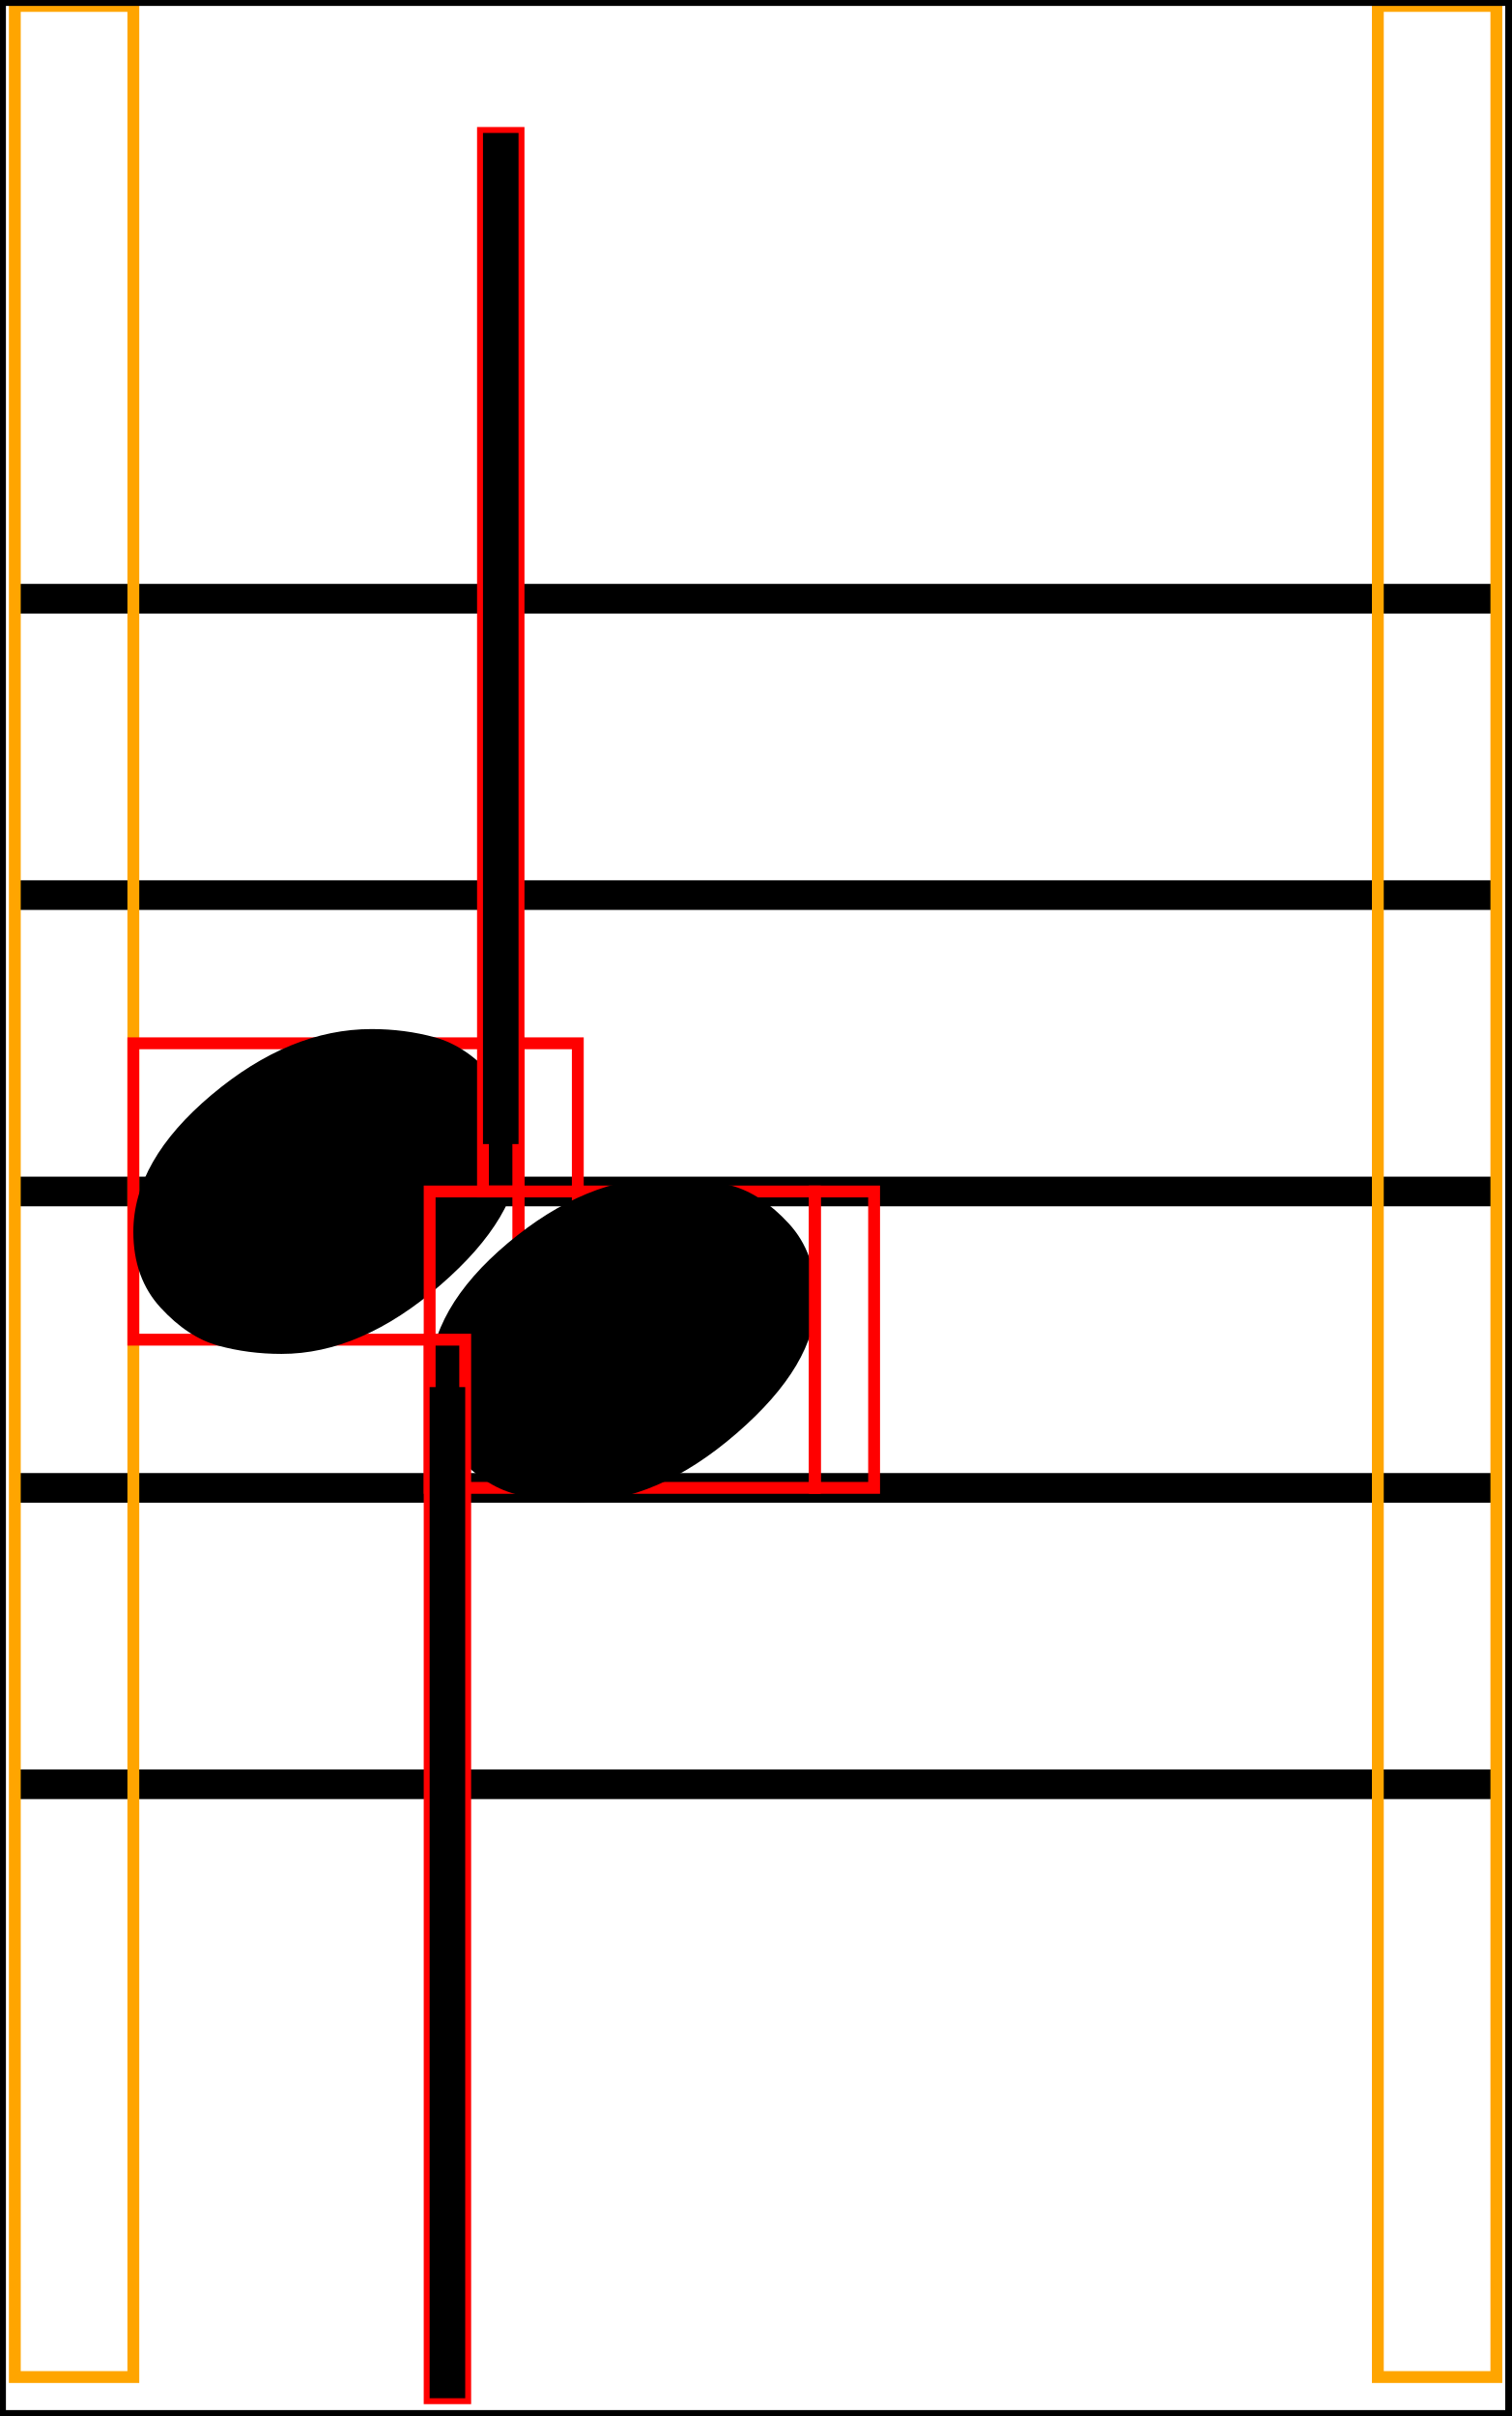
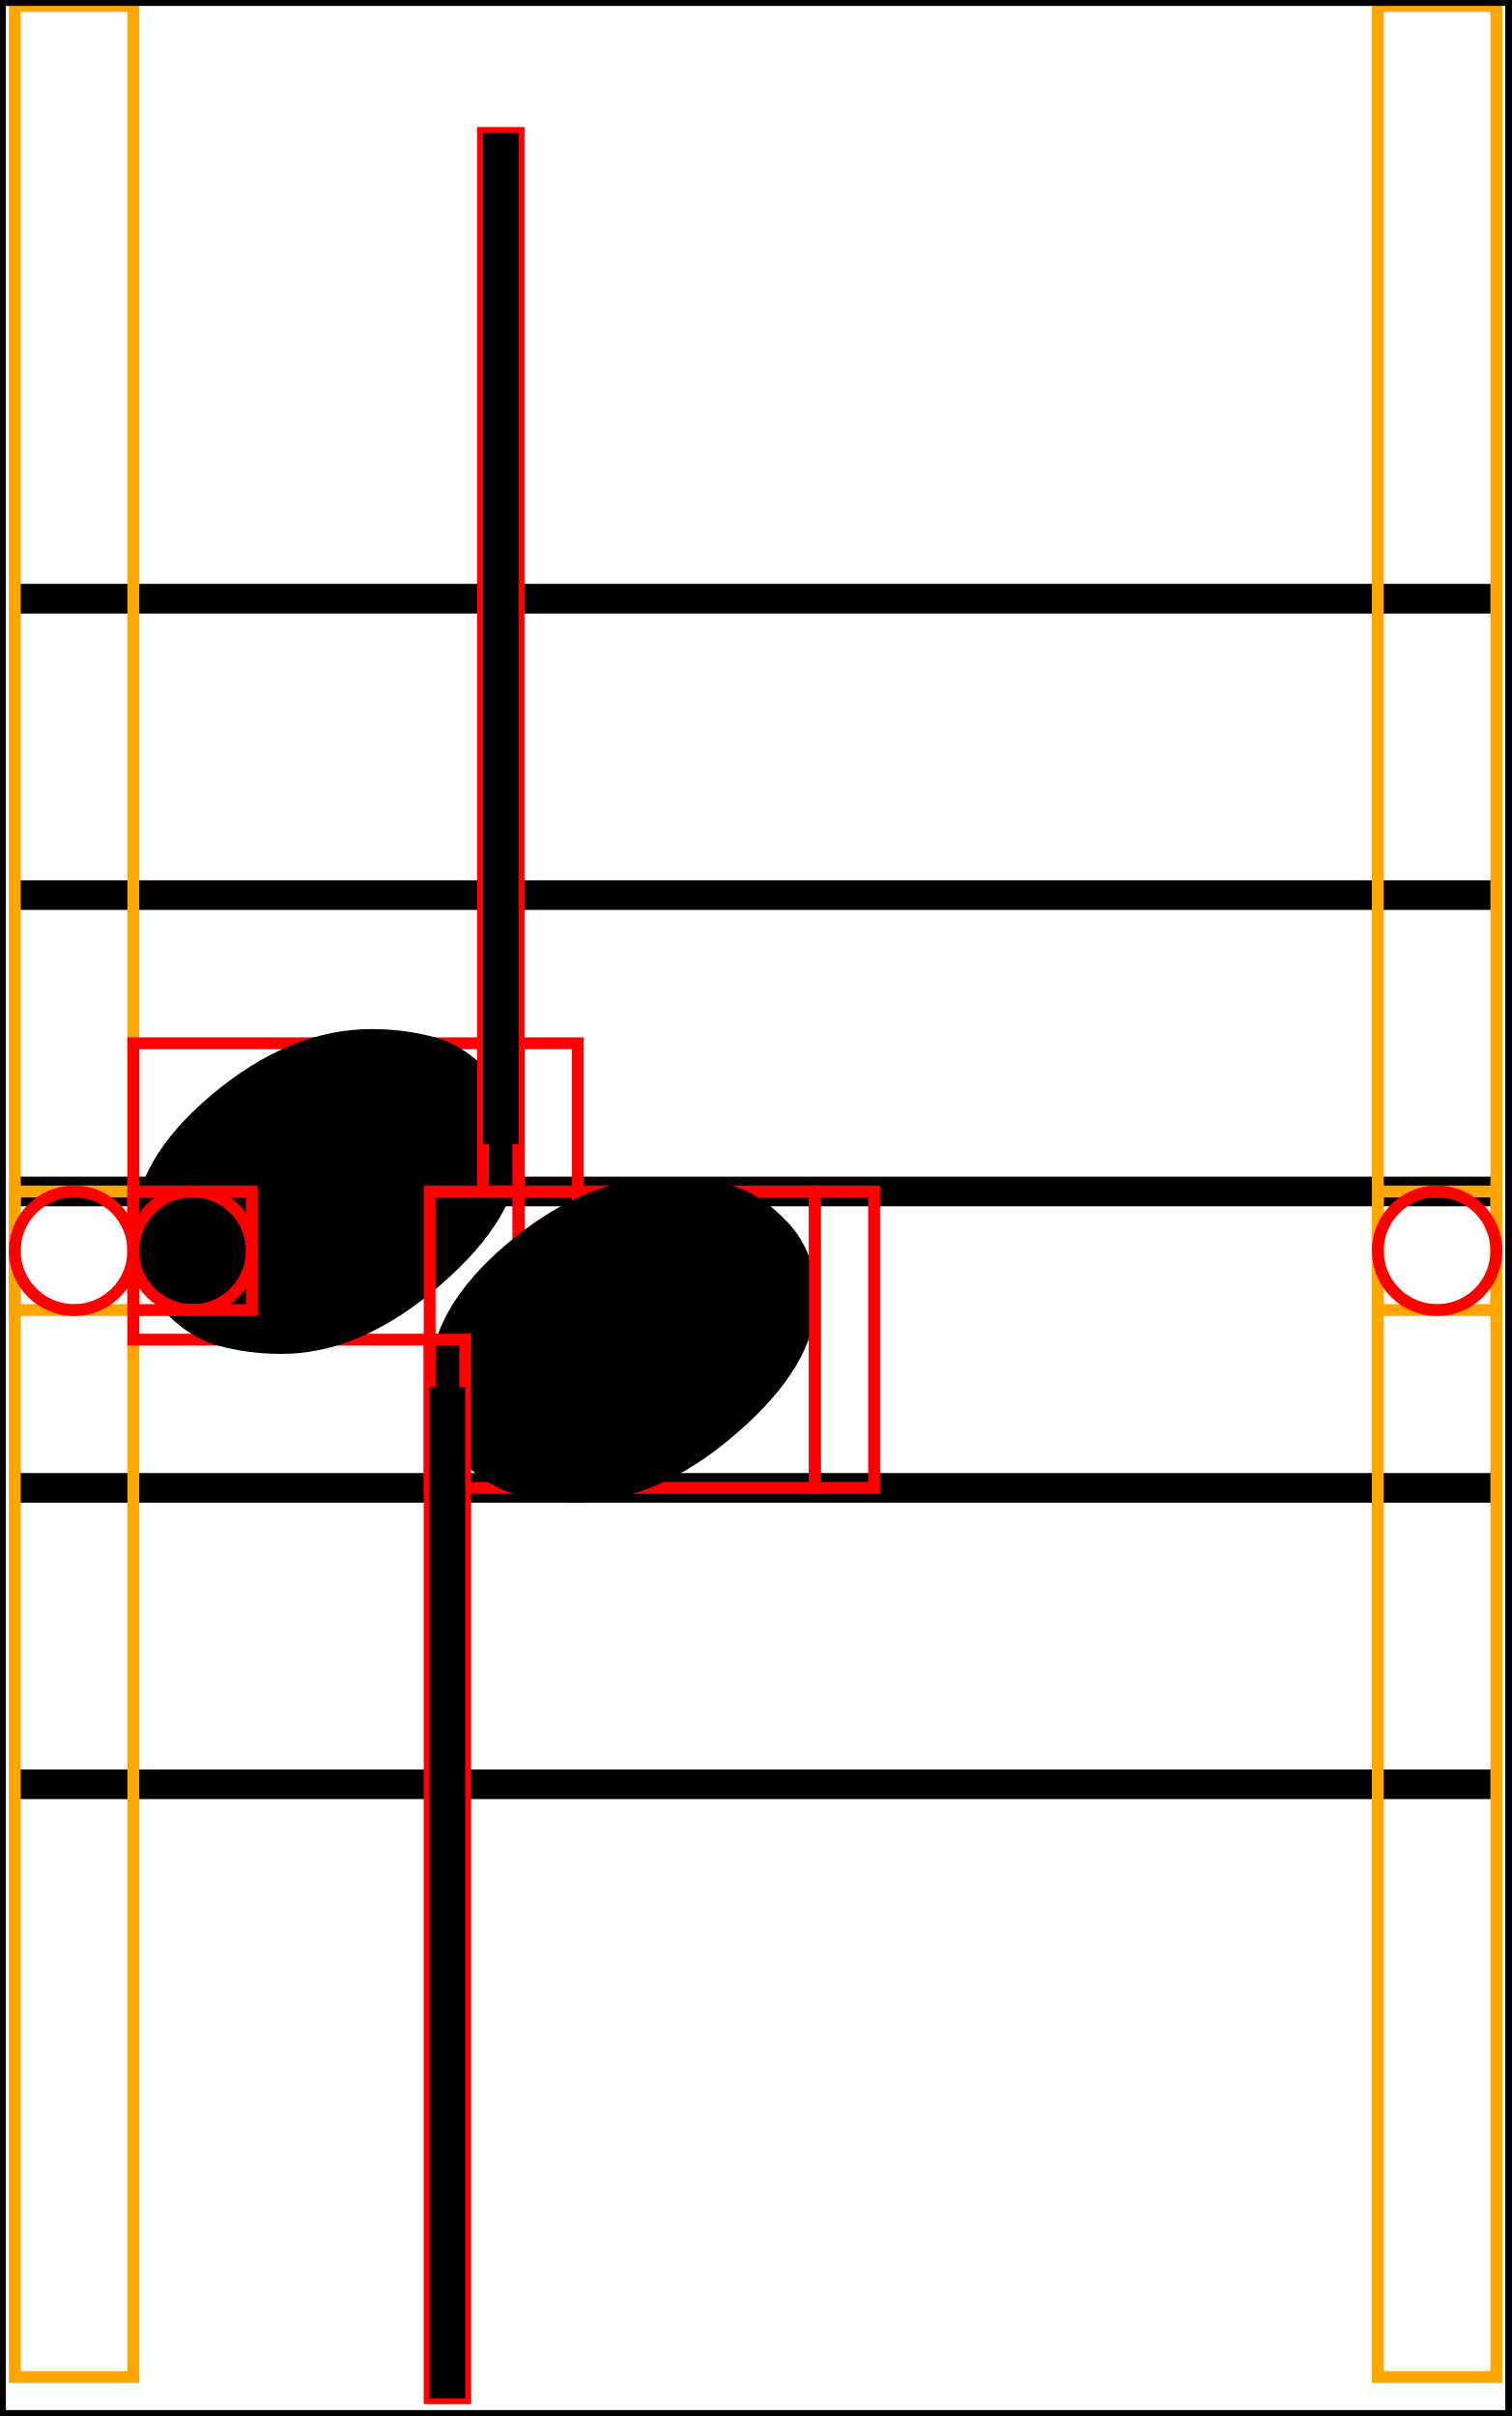
<svg xmlns="http://www.w3.org/2000/svg" viewBox="0 0 127.5 203.786">
  <line x1="1.25" y1="50.5" x2="126.25" y2="50.5" stroke="black" stroke-width="2.5" />
  <line x1="1.25" y1="75.5" x2="126.25" y2="75.5" stroke="black" stroke-width="2.5" />
  <line x1="1.25" y1="100.5" x2="126.25" y2="100.5" stroke="black" stroke-width="2.5" />
  <line x1="1.25" y1="125.5" x2="126.25" y2="125.5" stroke="black" stroke-width="2.5" />
  <line x1="1.25" y1="150.5" x2="126.25" y2="150.5" stroke="black" stroke-width="2.5" />
  <rect x="1.25" y="0.5" width="10" height="200" stroke="orange" stroke-width="1" fill="none" />
+   <rect x="1.25" y="100.5" width="10" height="10" stroke="orange" stroke-width="1" fill="none" />
+   <ellipse cx="6.25" cy="105.5" rx="5" ry="5" stroke="red" stroke-width="1" fill="none" />
  <rect x="11.25" y="88" width="32.5" height="25" stroke="red" stroke-width="1" fill="none" />
  <path d="M 11.25 103.9 Q 11.25 97.9 17.85 92.35 Q 24.45 86.8 31.35 86.8 Q 34.15 86.8 36.7 87.5 Q 39.25 88.2 41.55 90.7 Q 43.85 93.2 43.85 97.1 Q 43.85 102.6 37.15 108.4 Q 30.45 114.2 23.75 114.2 Q 20.95 114.2 18.4 113.5 Q 15.85 112.8 13.55 110.3 Q 11.25 107.8 11.25 103.9 Z " fill="black" />
  <rect x="43.75" y="88" width="5" height="25" stroke="red" stroke-width="1" fill="none" />
  <rect x="36.25" y="100.5" width="32.5" height="25" stroke="red" stroke-width="1" fill="none" />
  <path d="M 36.25 116.4 Q 36.25 110.4 42.85 104.85 Q 49.45 99.3 56.35 99.3 Q 59.15 99.3 61.7 100 Q 64.25 100.7 66.55 103.2 Q 68.85 105.7 68.85 109.6 Q 68.85 115.1 62.15 120.9 Q 55.45 126.7 48.75 126.7 Q 45.95 126.7 43.4 126 Q 40.85 125.3 38.55 122.8 Q 36.25 120.3 36.25 116.4 Z " fill="black" />
  <rect x="68.75" y="100.5" width="5" height="25" stroke="red" stroke-width="1" fill="none" />
  <rect x="40.75" y="11.214" width="3" height="89.286" stroke="red" stroke-width="1" fill="none" />
  <rect x="36.25" y="113" width="3" height="89.286" stroke="red" stroke-width="1" fill="none" />
+   <rect x="11.25" y="100.5" width="10" height="10" stroke="red" stroke-width="1" fill="none" />
+   <ellipse cx="16.25" cy="105.5" rx="5" ry="5" stroke="red" stroke-width="1" fill="none" />
  <rect x="116.25" y="0.5" width="10" height="200" stroke="orange" stroke-width="1" fill="none" />
+   <rect x="116.25" y="100.5" width="10" height="10" stroke="orange" stroke-width="1" fill="none" />
+   <ellipse cx="121.25" cy="105.5" rx="5" ry="5" stroke="red" stroke-width="1" fill="none" />
  <line x1="42.25" y1="11.214" x2="42.25" y2="96.5" stroke="black" stroke-width="3" />
  <line x1="37.75" y1="117" x2="37.75" y2="202.286" stroke="black" stroke-width="3" />
  <rect x="0" y="0" width="127.5" height="203.786" stroke="black" stroke-width="1" fill="none" />
</svg>
